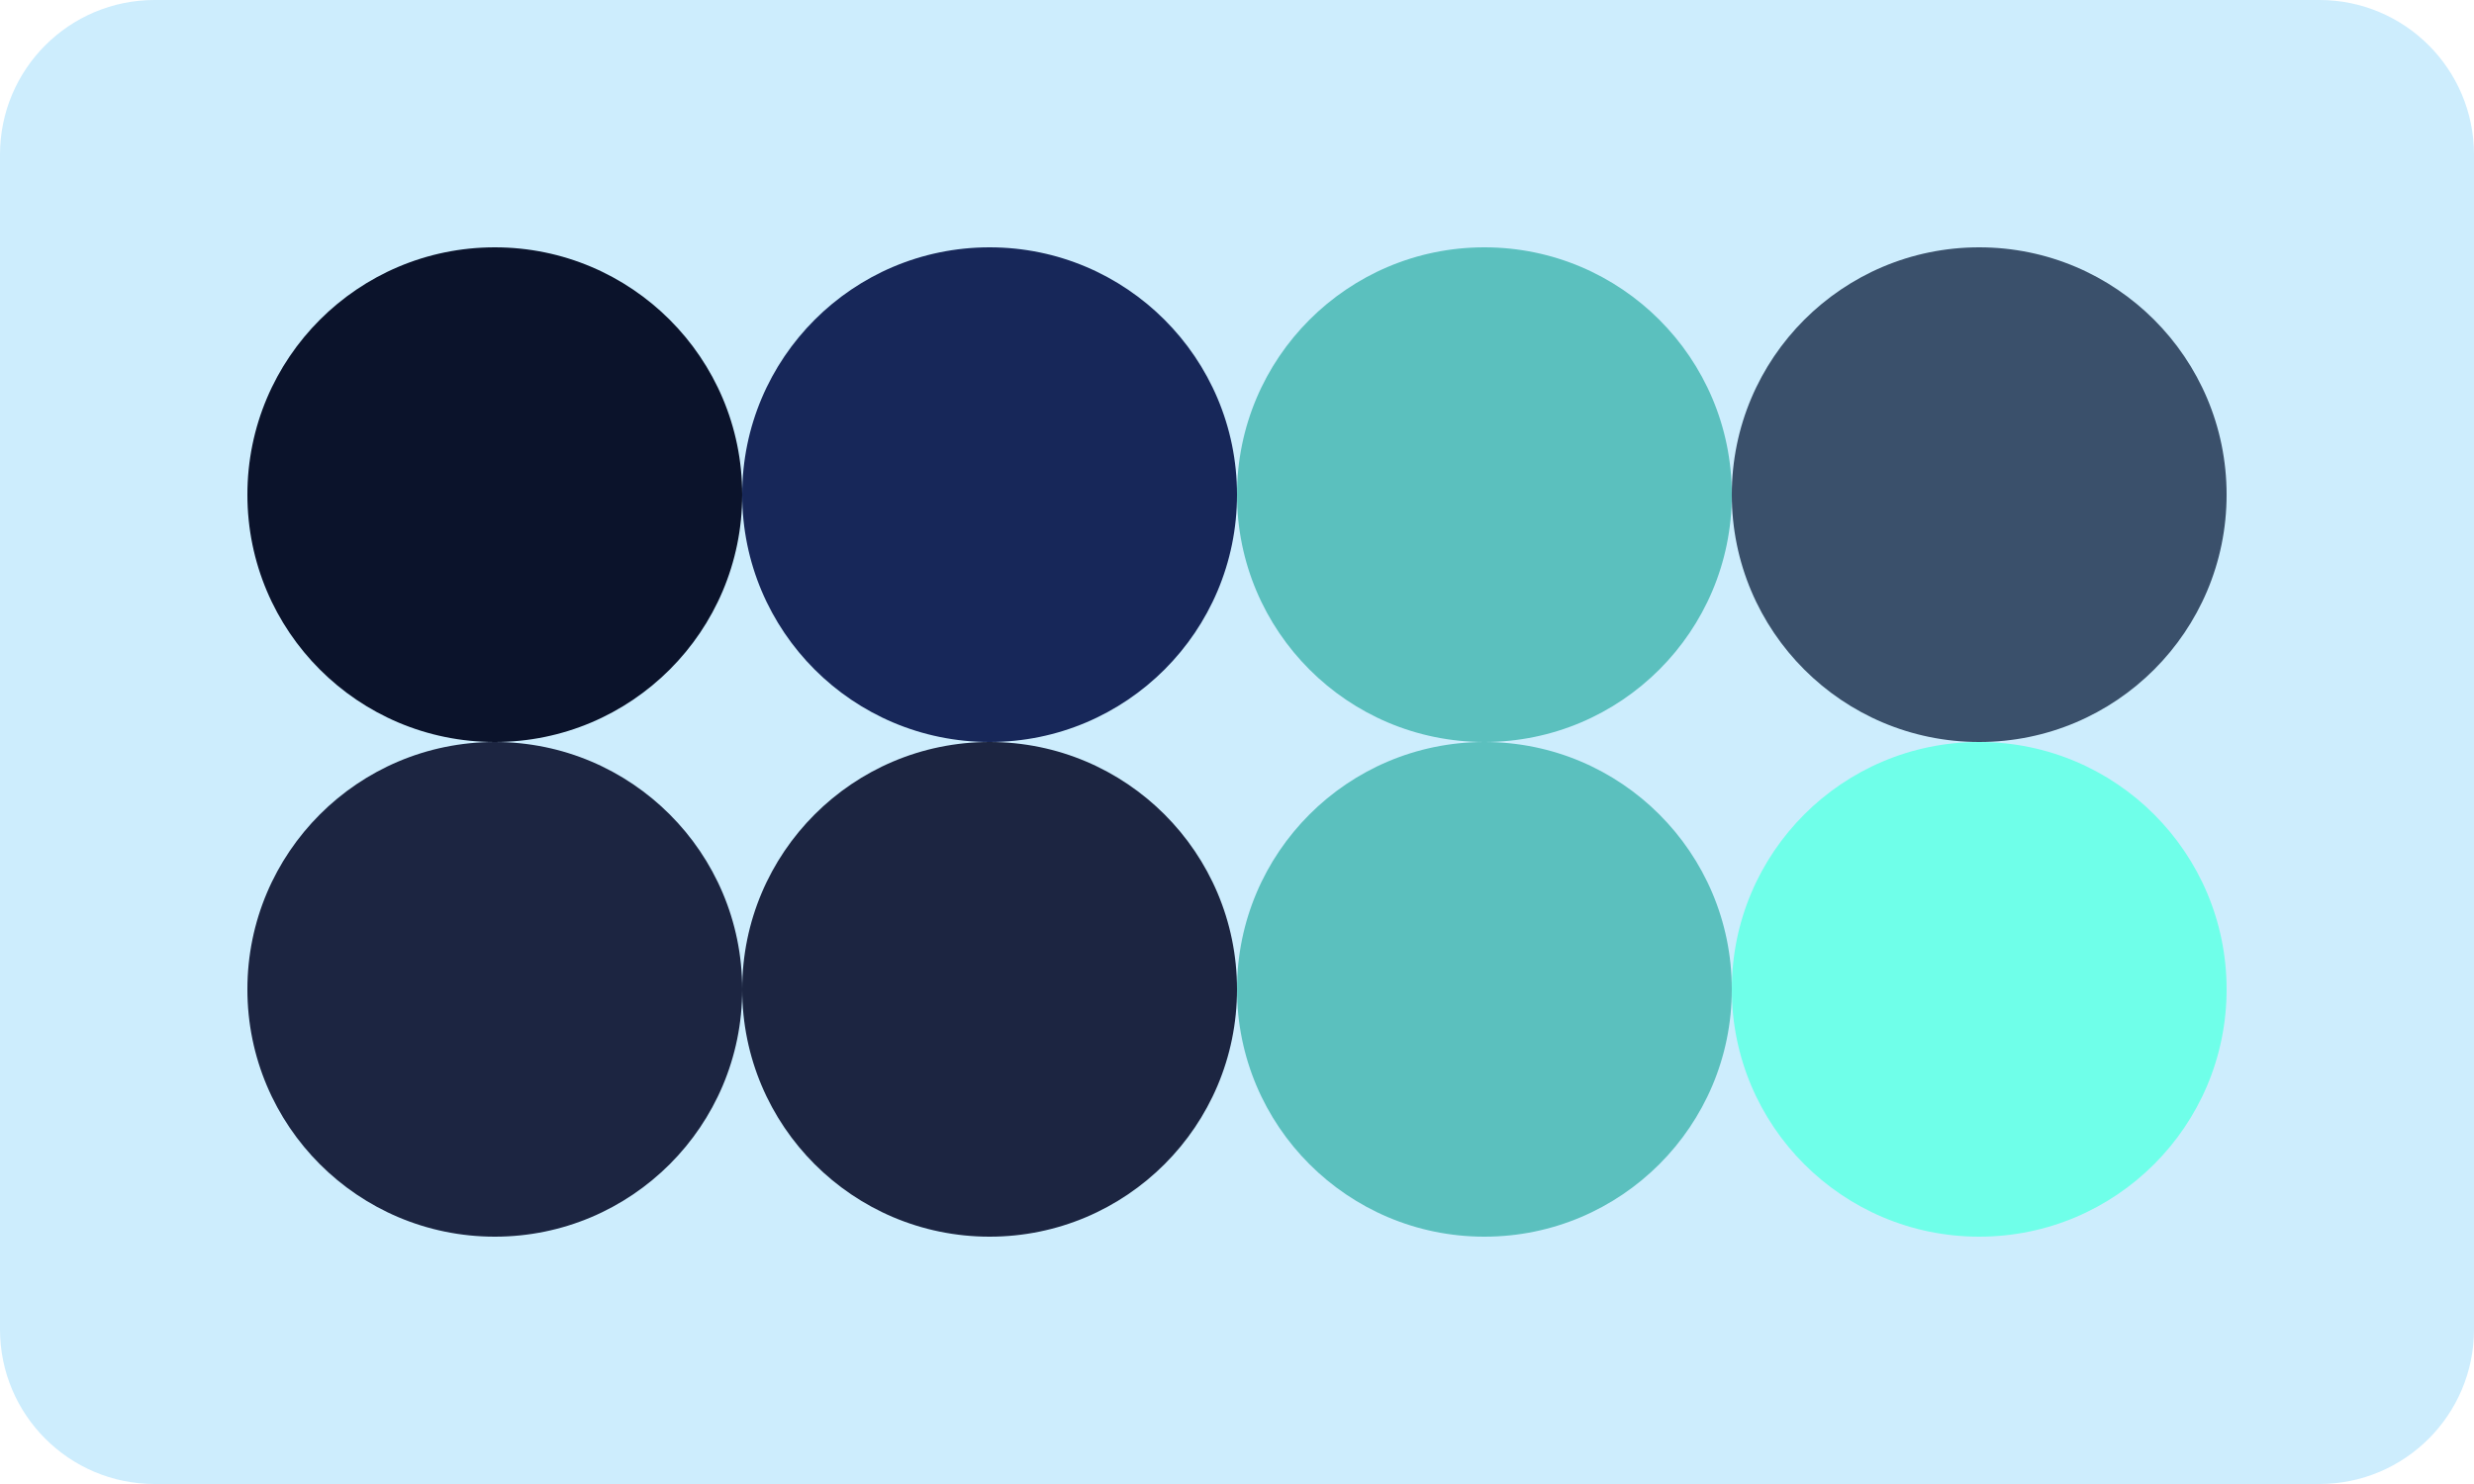
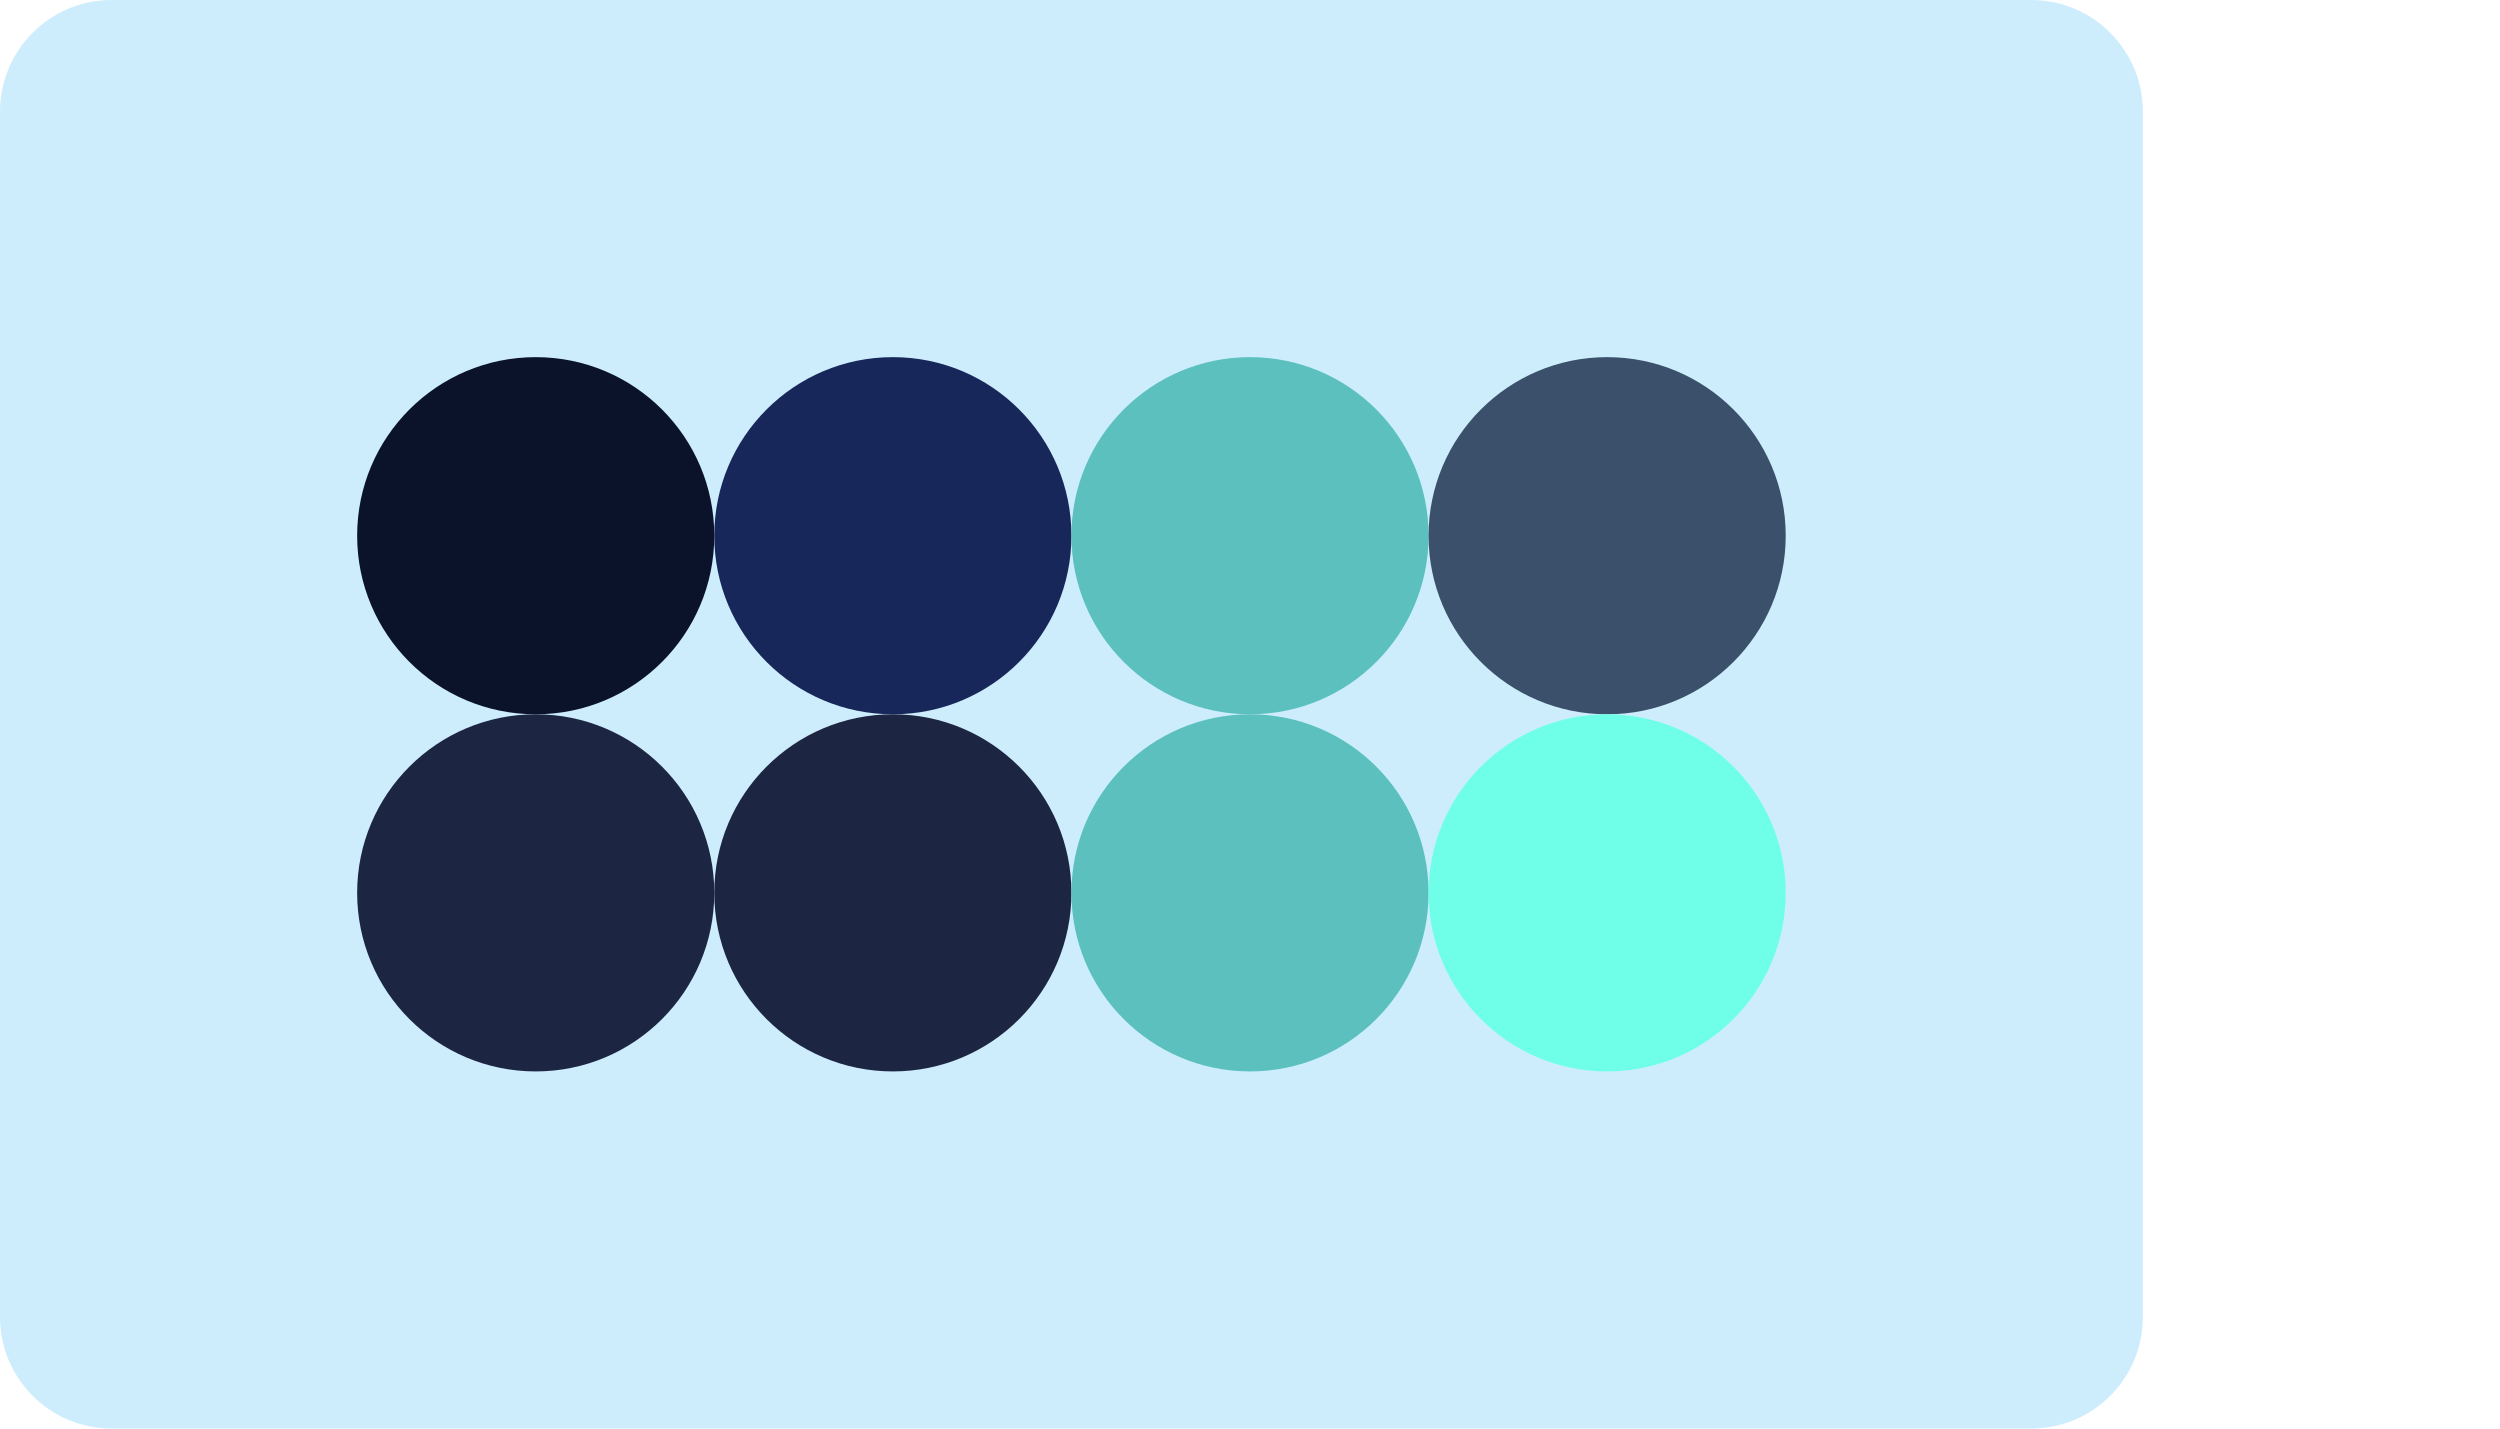
- <svg xmlns="http://www.w3.org/2000/svg" class="vector" width="80px" height="48px" baseProfile="full" version="1.1">
-   <rect width="80" height="48" fill="#CDEDFD" rx="5" ry="5" />
-   <circle cx="16" cy="16" r="8" fill="#0B132B" />
-   <circle cx="32" cy="16" r="8" fill="#172759" />
-   <circle cx="48" cy="16" r="8" fill="#5BC0BE" />
-   <circle cx="64" cy="16" r="8" fill="#3A506B" />
-   <circle cx="16" cy="32" r="8" fill="#1C2541" />
-   <circle cx="32" cy="32" r="8" fill="#1C2541" />
-   <circle cx="48" cy="32" r="8" fill="#5BC0BE" />
-   <circle cx="64" cy="32" r="8" fill="#6FFFE9" />
+ <svg xmlns="http://www.w3.org/2000/svg" class="vector" width="112px" height="64px" baseProfile="full" version="1.1">
+   <rect width="96" height="64" fill="#CDEDFD" rx="5" ry="5" />
+   <circle cx="24" cy="24" r="8" fill="#0B132B" />
+   <circle cx="40" cy="24" r="8" fill="#172759" />
+   <circle cx="56" cy="24" r="8" fill="#5BC0BE" />
+   <circle cx="72" cy="24" r="8" fill="#3A506B" />
+   <circle cx="24" cy="40" r="8" fill="#1C2541" />
+   <circle cx="40" cy="40" r="8" fill="#1C2541" />
+   <circle cx="56" cy="40" r="8" fill="#5BC0BE" />
+   <circle cx="72" cy="40" r="8" fill="#6FFFE9" />
</svg>
